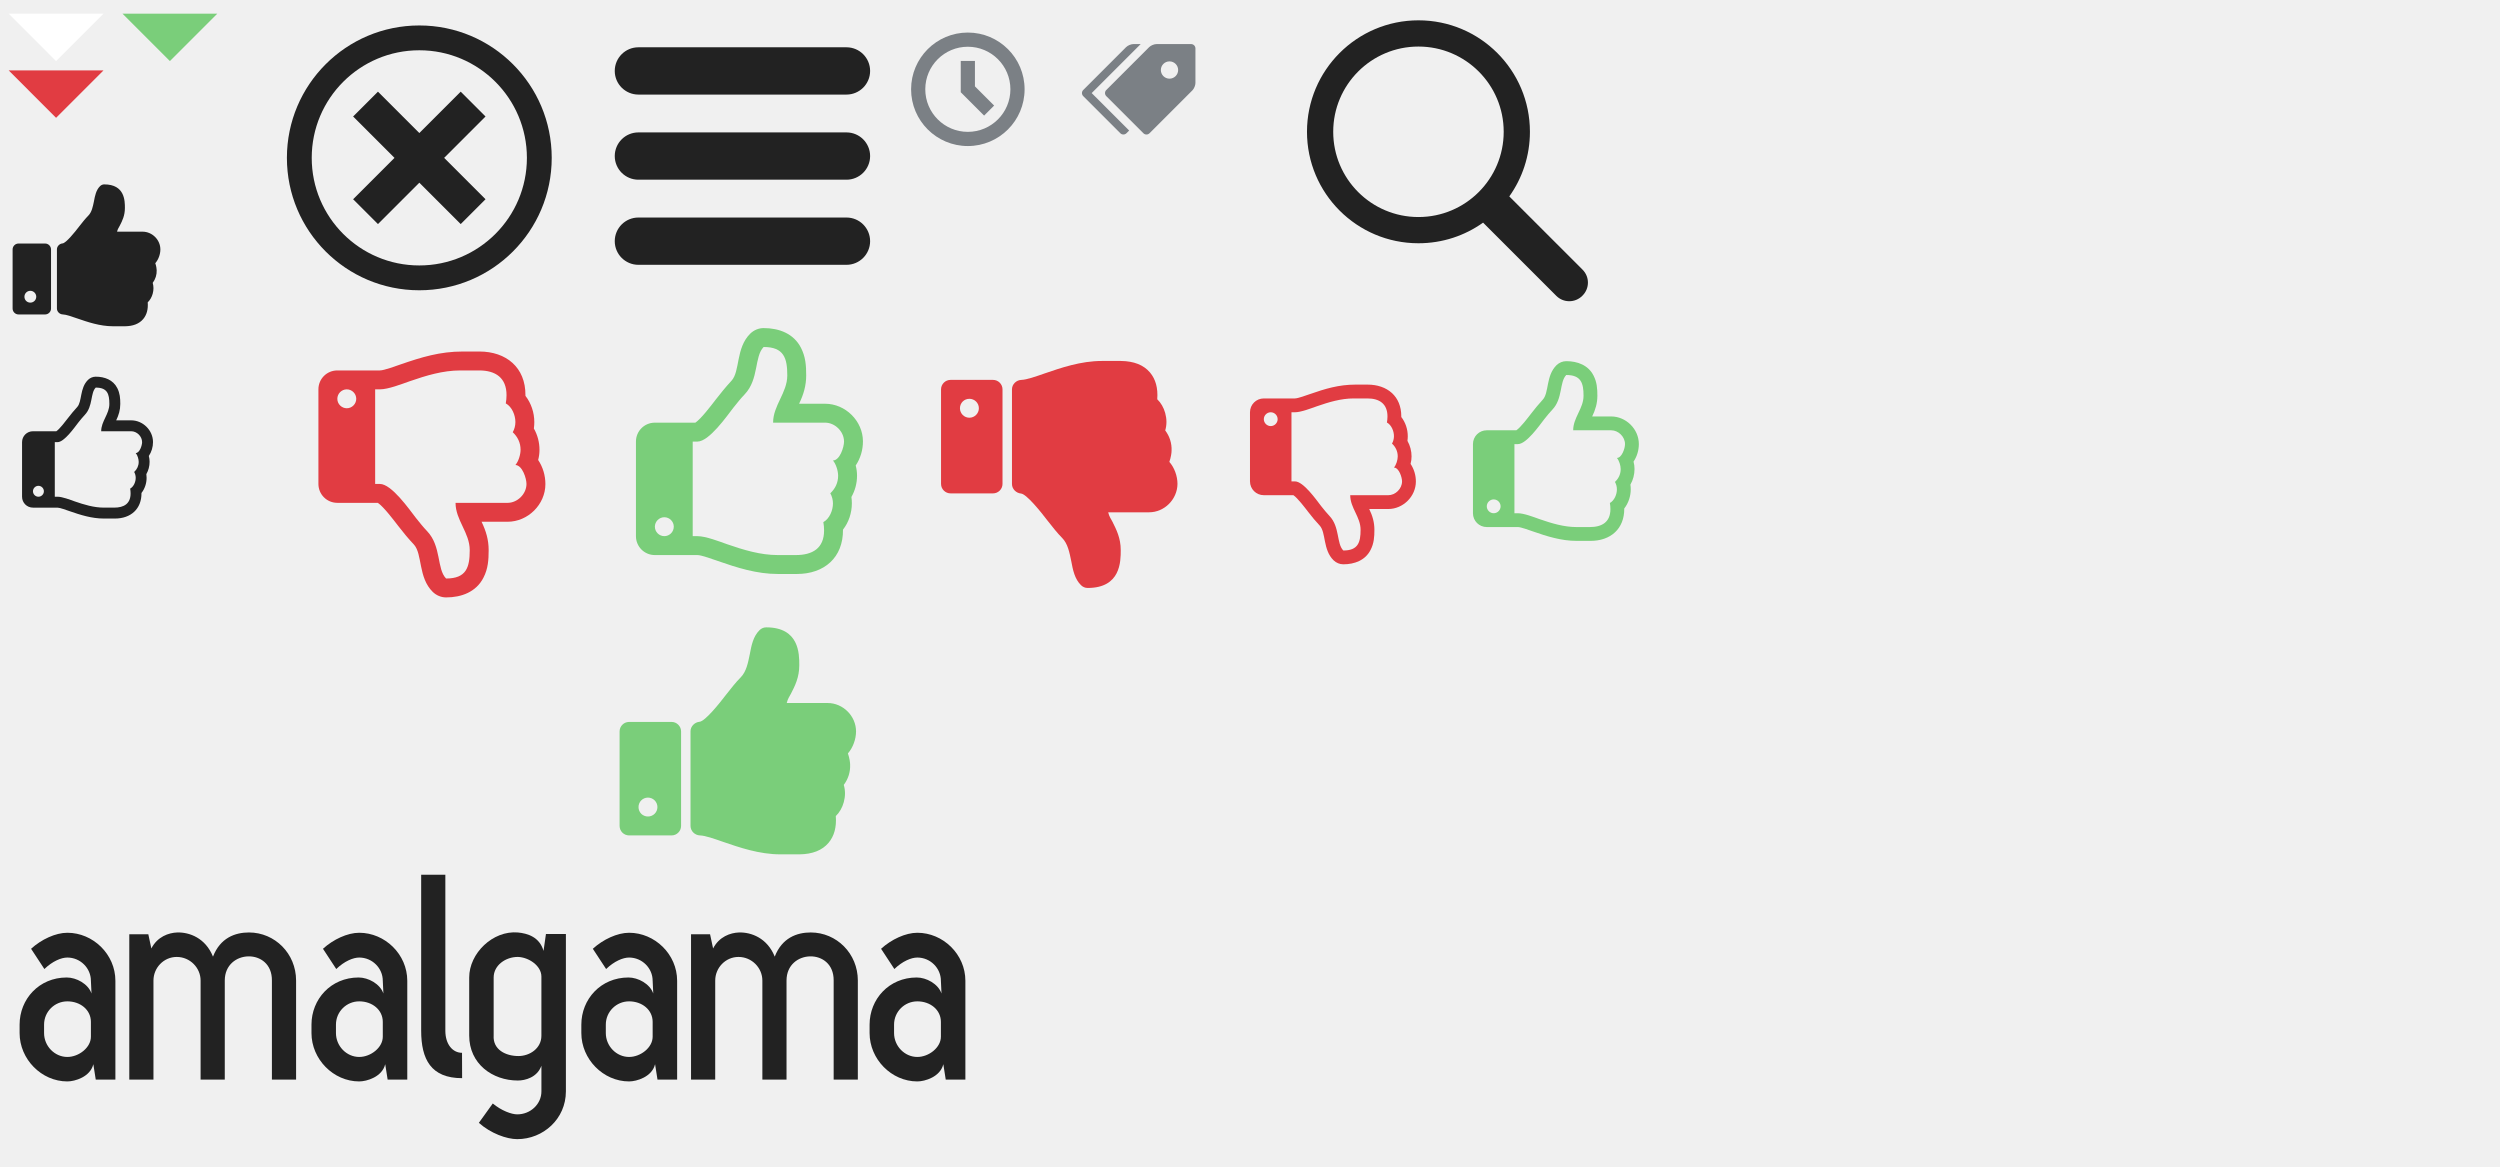
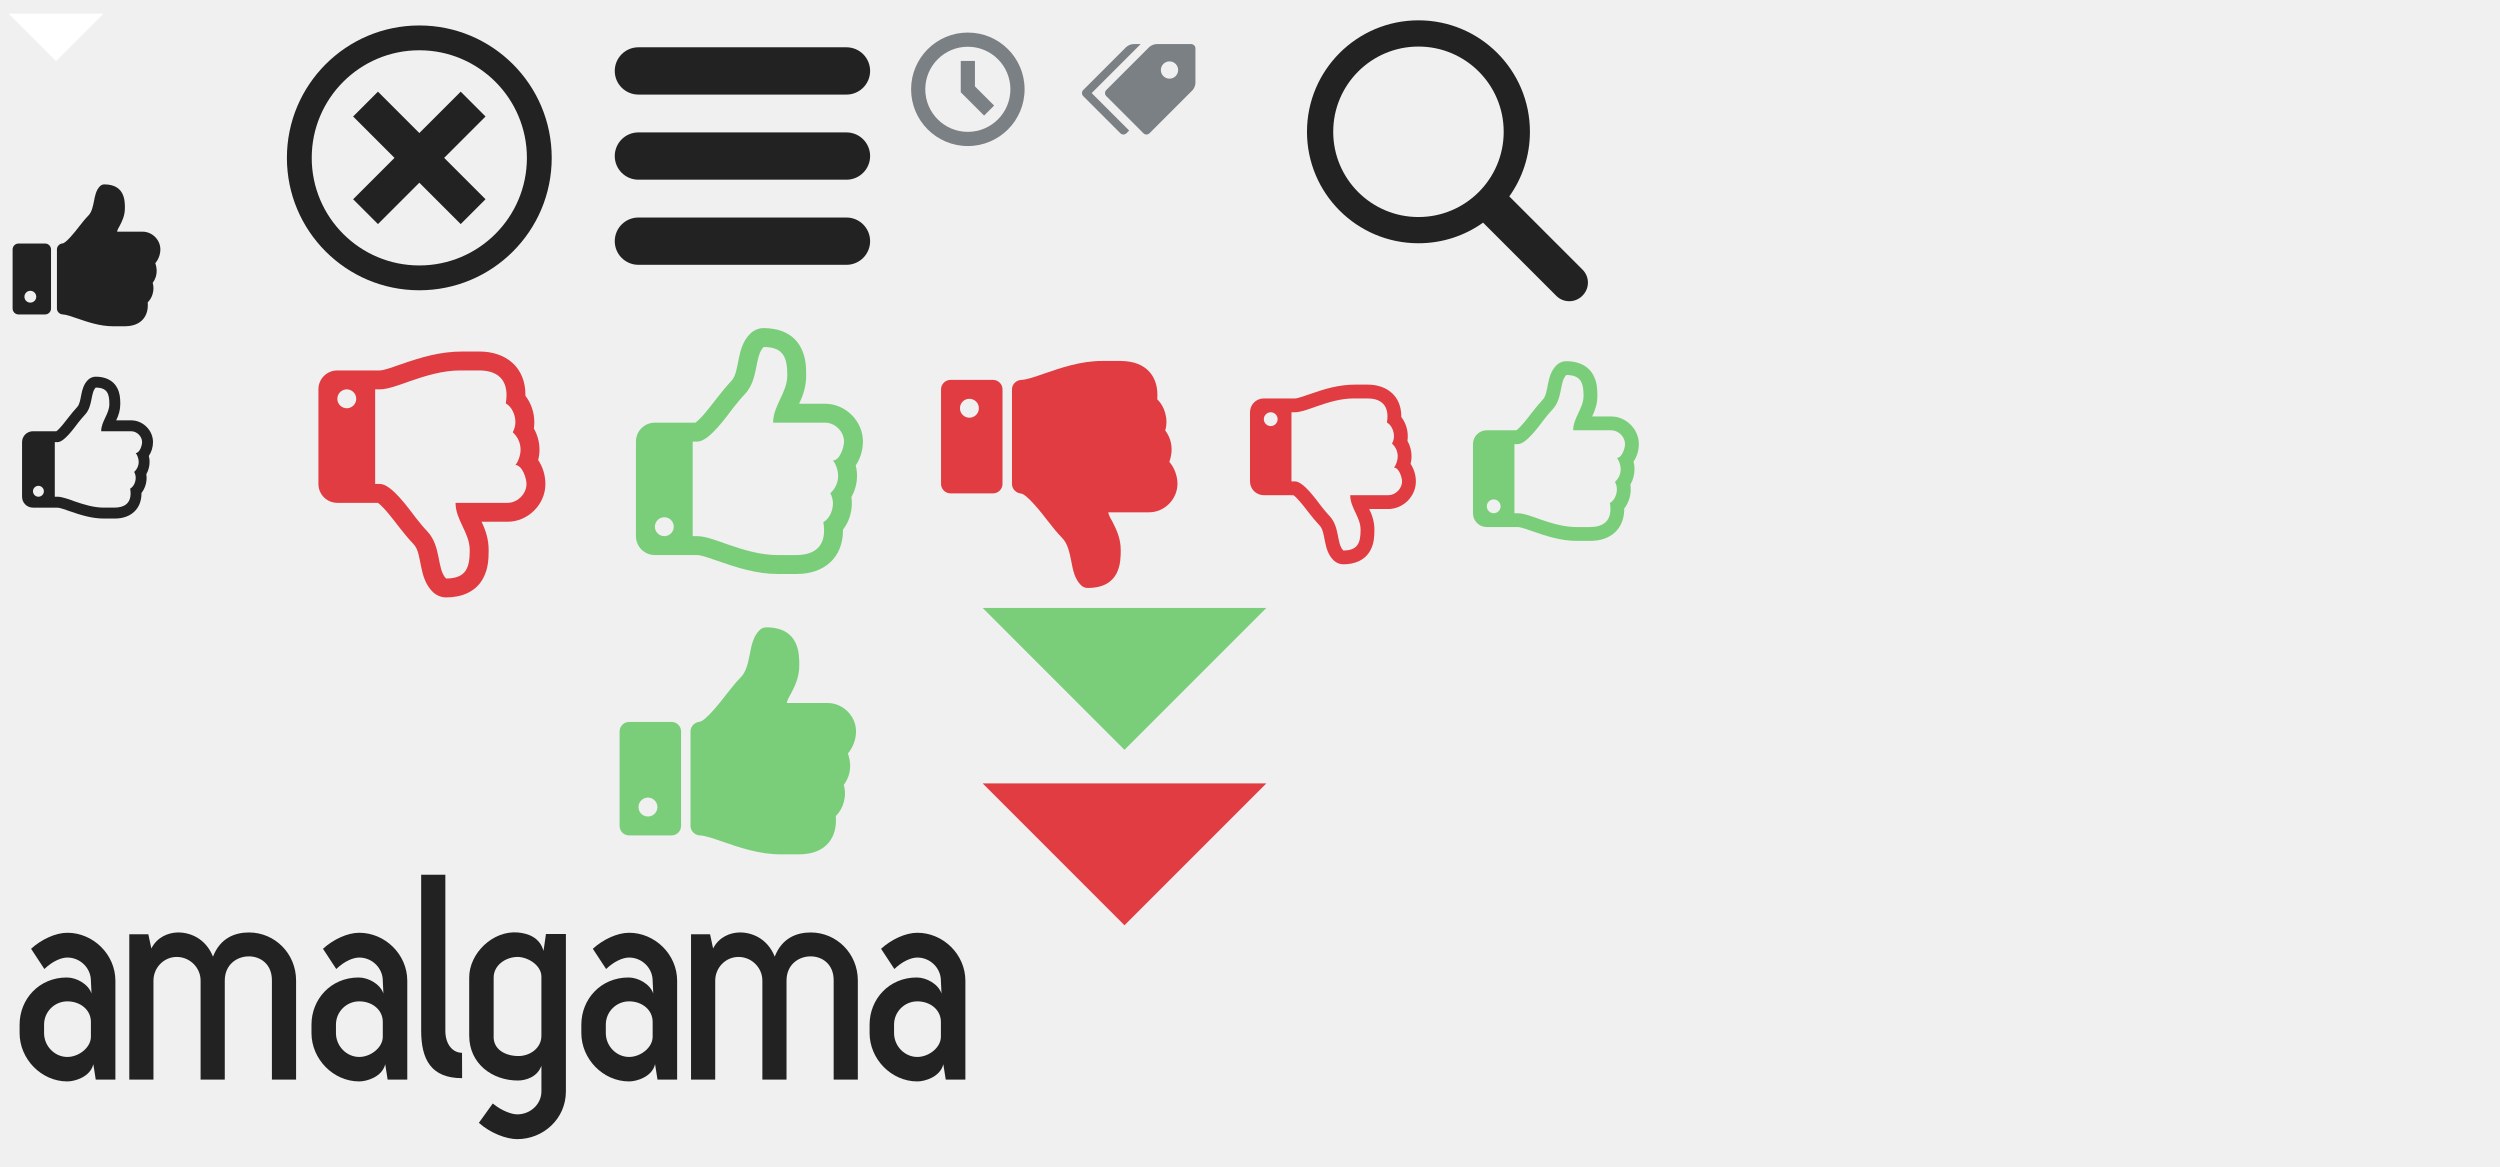
<svg xmlns="http://www.w3.org/2000/svg" version="1.1" id="Capa_1" x="0px" y="0px" width="264.333px" height="123.333px" viewBox="0 0 264.333 123.333" enable-background="new 0 0 264.333 123.333" xml:space="preserve">
  <path fill="#FFFFFF" d="M0.914,1.442h10.031L5.929,6.458L0.914,1.442z" />
-   <path fill="#7ACE7A" d="M12.947,1.442h10.031l-5.016,5.016L12.947,1.442z" />
+   <path fill="#7ACE7A" d="M103.898,64.279h29.997l-15,15L103.898,64.279z" />
  <g>
    <path fill="#222222" d="M44.335,2.692c-7.733,0-14,6.267-14,14s6.267,14,14,14s14-6.267,14-14S52.068,2.692,44.335,2.692z    M44.335,28.067c-6.282,0-11.375-5.092-11.375-11.375S38.053,5.316,44.335,5.316s11.376,5.093,11.376,11.376   S50.617,28.067,44.335,28.067z" />
    <path fill="#222222" d="M48.711,9.692l-4.375,4.375l-4.375-4.375l-2.625,2.625l4.375,4.375l-4.375,4.375l2.625,2.625l4.375-4.375   l4.375,4.375l2.625-2.625l-4.375-4.375l4.375-4.375L48.711,9.692z" />
  </g>
  <path fill="#7B8085" d="M104.053,12.222l-2.47-2.47v-3.31h1.5v2.69l2.03,2.03L104.053,12.222z M102.333,3.442c-3.314,0-6,2.686-6,6  s2.686,6,6,6s6-2.686,6-6S105.647,3.442,102.333,3.442z M102.333,13.942c-2.485,0-4.5-2.015-4.5-4.5s2.015-4.5,4.5-4.5  s4.5,2.015,4.5,4.5S104.818,13.942,102.333,13.942z" />
-   <path fill="#E13C42" d="M0.914,7.441h10.031l-5.016,5.016L0.914,7.441z" />
+   <path fill="#E13C42" d="M103.898,82.831h29.997l-15,15L103.898,82.831z" />
  <g>
    <path fill="#222222" d="M92,7.5c0,1.381-1.119,2.5-2.5,2.5h-22C66.119,10,65,8.881,65,7.5l0,0C65,6.119,66.119,5,67.5,5h22   C90.881,5,92,6.119,92,7.5L92,7.5z" />
    <path fill="#222222" d="M92,16.5c0,1.381-1.119,2.5-2.5,2.5h-22c-1.381,0-2.5-1.119-2.5-2.5l0,0c0-1.381,1.119-2.5,2.5-2.5h22   C90.881,14,92,15.119,92,16.5L92,16.5z" />
    <path fill="#222222" d="M92,25.5c0,1.381-1.119,2.5-2.5,2.5h-22c-1.381,0-2.5-1.119-2.5-2.5l0,0c0-1.381,1.119-2.5,2.5-2.5h22   C90.881,23,92,24.119,92,25.5L92,25.5z" />
  </g>
  <path fill="#222222" d="M3.833,31.373c0-0.342-0.283-0.625-0.625-0.625c-0.351,0-0.625,0.283-0.625,0.625  c0,0.351,0.274,0.625,0.625,0.625C3.549,31.998,3.833,31.724,3.833,31.373z M5.395,26.373v6.25c0,0.342-0.283,0.625-0.625,0.625  H1.958c-0.342,0-0.625-0.283-0.625-0.625v-6.25c0-0.342,0.283-0.625,0.625-0.625H4.77C5.112,25.748,5.395,26.032,5.395,26.373z   M16.957,26.373c0,0.517-0.205,1.074-0.537,1.455c0.107,0.312,0.146,0.606,0.146,0.742c0.019,0.488-0.127,0.947-0.42,1.338  c0.107,0.361,0.107,0.752,0,1.142c-0.097,0.361-0.283,0.684-0.527,0.918c0.059,0.732-0.107,1.328-0.479,1.767  c-0.42,0.498-1.064,0.752-1.924,0.762h-1.26c-1.396,0-2.715-0.459-3.769-0.821c-0.615-0.215-1.201-0.42-1.543-0.43  c-0.332-0.01-0.625-0.283-0.625-0.625v-6.26c0-0.322,0.274-0.596,0.596-0.625c0.361-0.029,1.299-1.191,1.729-1.757  c0.351-0.449,0.684-0.869,0.986-1.172c0.381-0.381,0.488-0.967,0.606-1.533c0.107-0.576,0.224-1.182,0.644-1.592  c0.117-0.117,0.274-0.186,0.439-0.186c2.187,0,2.187,1.748,2.187,2.5c0,0.801-0.283,1.367-0.547,1.875  c-0.107,0.215-0.205,0.312-0.283,0.625h2.705C16.097,24.499,16.956,25.358,16.957,26.373L16.957,26.373z" />
  <path fill="#222222" d="M4.64,51.944c0-0.316-0.261-0.577-0.577-0.577s-0.577,0.261-0.577,0.577s0.261,0.577,0.577,0.577  S4.64,52.259,4.64,51.944z M15.025,46.751c0-0.613-0.55-1.154-1.154-1.154h-3.173c0-1.055,0.865-1.821,0.865-2.885  c0-1.055-0.207-1.731-1.442-1.731c-0.577,0.586-0.279,1.965-1.154,2.885c-0.253,0.261-0.468,0.541-0.694,0.82  c-0.406,0.523-1.478,2.064-2.191,2.064H5.794v5.769h0.288c0.505,0,1.334,0.324,1.821,0.496c0.992,0.343,2.019,0.658,3.083,0.658  h1.091c1.019,0,1.731-0.406,1.731-1.505c0-0.171-0.018-0.343-0.045-0.505c0.378-0.207,0.586-0.721,0.586-1.136  c0-0.216-0.054-0.433-0.162-0.622c0.306-0.288,0.478-0.649,0.478-1.073c0-0.288-0.126-0.712-0.316-0.928  C14.772,47.897,15.025,47.085,15.025,46.751L15.025,46.751z M16.178,46.742c0,0.523-0.153,1.037-0.442,1.469  c0.054,0.198,0.081,0.415,0.081,0.622c0,0.451-0.117,0.902-0.343,1.298c0.018,0.126,0.027,0.261,0.027,0.388  c0,0.577-0.189,1.154-0.541,1.604c0.018,1.704-1.145,2.705-2.813,2.705h-1.163c-1.28,0-2.47-0.378-3.66-0.793  c-0.261-0.09-0.992-0.361-1.244-0.361H3.486c-0.64,0-1.154-0.514-1.154-1.154v-5.769c0-0.64,0.514-1.154,1.154-1.154h2.47  c0.351-0.234,0.965-1.046,1.235-1.397c0.306-0.397,0.622-0.784,0.965-1.154c0.541-0.577,0.253-2.001,1.154-2.885  c0.216-0.207,0.505-0.333,0.811-0.333c0.938,0,1.839,0.333,2.281,1.208c0.279,0.55,0.316,1.072,0.316,1.677  c0,0.631-0.162,1.172-0.433,1.731h1.587C15.114,44.444,16.178,45.498,16.178,46.742L16.178,46.742z" />
  <path fill="#E13C42" d="M37.667,42.167c0-0.547-0.453-1-1-1s-1,0.453-1,1s0.453,1,1,1S37.667,42.714,37.667,42.167z M55.667,51.167  c0-0.578-0.438-1.984-1.172-2c0.328-0.375,0.547-1.109,0.547-1.609c0-0.734-0.297-1.359-0.828-1.859  c0.187-0.328,0.281-0.703,0.281-1.078c0-0.719-0.359-1.609-1.016-1.969c0.047-0.281,0.078-0.578,0.078-0.875  c0-1.828-1.156-2.609-2.891-2.609h-2c-1.844,0-3.625,0.547-5.344,1.141c-0.844,0.297-2.281,0.859-3.156,0.859h-0.5v10h0.5  c1.234,0,3.094,2.672,3.797,3.578c0.391,0.484,0.766,0.969,1.203,1.422c1.516,1.594,1,3.984,2,5c2.141,0,2.5-1.172,2.5-3  c0-1.844-1.5-3.172-1.5-5h5.5C54.713,53.168,55.666,52.23,55.667,51.167L55.667,51.167z M57.667,51.183c0,2.156-1.844,3.984-4,3.984  h-2.75c0.469,0.969,0.75,1.906,0.75,3c0,1.031-0.063,1.969-0.547,2.906c-0.766,1.516-2.328,2.094-3.953,2.094  c-0.531,0-1.031-0.219-1.406-0.578c-1.563-1.531-1.078-4-2-5.016c-0.594-0.625-1.141-1.297-1.672-1.984  c-0.469-0.609-1.531-2.016-2.141-2.422h-4.281c-1.109,0-2-0.891-2-2v-10c0-1.109,0.891-2,2-2h4.5c0.438,0,1.703-0.469,2.156-0.625  c2.25-0.781,4.203-1.375,6.609-1.375h1.75c2.844,0,4.891,1.687,4.875,4.609v0.078c0.609,0.781,0.938,1.781,0.938,2.781  c0,0.219-0.016,0.453-0.047,0.672c0.391,0.688,0.594,1.469,0.594,2.25c0,0.359-0.047,0.734-0.141,1.078  C57.401,49.385,57.667,50.276,57.667,51.183L57.667,51.183z" />
  <path fill="#E13C42" d="M103.499,43.167c0,0.547-0.453,1-1,1c-0.562,0-1-0.453-1-1c0-0.562,0.438-1,1-1  C103.046,42.167,103.499,42.605,103.499,43.167z M105.999,51.167v-10c0-0.547-0.453-1-1-1h-4.5c-0.547,0-1,0.453-1,1v10  c0,0.547,0.453,1,1,1h4.5C105.546,52.167,105.999,51.714,105.999,51.167z M123.64,48.839c0.531,0.594,0.859,1.5,0.859,2.328  c-0.016,1.625-1.375,3-3,3h-4.328c0.125,0.5,0.281,0.656,0.453,1c0.406,0.812,0.875,1.719,0.875,3c0,1.203,0,4-3.5,4  c-0.266,0-0.516-0.109-0.703-0.297c-0.672-0.656-0.859-1.625-1.031-2.547c-0.187-0.906-0.359-1.844-0.969-2.453  c-0.484-0.484-1.016-1.156-1.578-1.875c-0.688-0.906-2.188-2.766-2.766-2.812c-0.516-0.047-0.953-0.484-0.953-1V41.167  c0-0.547,0.469-0.984,1-1c0.547-0.016,1.484-0.344,2.469-0.688c1.687-0.578,3.797-1.313,6.031-1.313h2.016  c1.375,0.016,2.406,0.422,3.078,1.219c0.594,0.703,0.859,1.656,0.766,2.828c0.391,0.375,0.688,0.891,0.844,1.469  c0.172,0.625,0.172,1.25,0,1.828c0.469,0.625,0.703,1.359,0.672,2.141C123.875,47.87,123.812,48.339,123.64,48.839L123.64,48.839z" />
  <g>
    <path fill="#7B8085" d="M125.941,4.661h-3.657c-0.251,0-0.602,0.145-0.78,0.323l-4.534,4.534c-0.178,0.178-0.178,0.469,0,0.646   l3.925,3.925c0.178,0.178,0.469,0.178,0.646,0l4.534-4.534c0.178-0.178,0.323-0.529,0.323-0.78V5.118   C126.398,4.867,126.192,4.661,125.941,4.661z M123.655,8.318c-0.505,0-0.914-0.409-0.914-0.914s0.409-0.914,0.914-0.914   c0.505,0,0.914,0.409,0.914,0.914S124.16,8.318,123.655,8.318z" />
    <path fill="#7B8085" d="M115.427,9.841l5.181-5.181h-0.762c-0.251,0-0.602,0.145-0.78,0.323l-4.534,4.534   c-0.178,0.178-0.178,0.469,0,0.646l3.925,3.925c0.178,0.178,0.469,0.178,0.646,0l0.286-0.286L115.427,9.841L115.427,9.841z" />
  </g>
  <g>
    <path fill="#222222" d="M2.072,109.231v-0.894c0-2.684,2.045-4.984,4.984-4.984c1.022,0,2.269,0.671,2.62,1.693l-0.064-1.342   c0-1.342-1.118-2.46-2.492-2.46c-0.639,0-1.565,0.383-2.428,1.214l-1.405-2.141c1.086-0.99,2.588-1.693,3.834-1.693   c2.715,0,5.08,2.268,5.08,5.08v10.447h-2.077l-0.256-1.629c-0.32,1.342-1.949,1.821-2.747,1.821   C4.372,114.343,2.072,111.979,2.072,109.231z M7.12,111.755c1.214,0,2.492-0.99,2.492-2.141v-1.565   c0-1.278-1.118-2.173-2.492-2.173c-1.342,0-2.46,1.086-2.46,2.46v0.894C4.659,110.605,5.778,111.755,7.12,111.755z" />
    <path fill="#222222" d="M16.226,114.151H13.67V98.784h2.013l0.32,1.501c0.639-1.246,1.821-1.661,2.747-1.693   c1.278-0.032,2.971,0.575,3.77,2.556c0.767-1.981,2.332-2.556,3.802-2.556c2.747,0,4.984,2.237,4.984,5.08v10.479H28.75v-10.479   c0.032-3.482-4.984-3.323-4.984,0v10.479H21.21v-10.479c0-1.342-1.118-2.492-2.524-2.492c-1.374,0-2.46,1.15-2.46,2.492   L16.226,114.151L16.226,114.151z" />
    <path fill="#222222" d="M32.934,109.231v-0.894c0-2.684,2.045-4.984,4.984-4.984c1.022,0,2.269,0.671,2.62,1.693l-0.064-1.342   c0-1.342-1.118-2.46-2.492-2.46c-0.639,0-1.565,0.383-2.428,1.214l-1.405-2.141c1.086-0.99,2.588-1.693,3.834-1.693   c2.715,0,5.08,2.268,5.08,5.08v10.447h-2.077l-0.256-1.629c-0.32,1.342-1.949,1.821-2.747,1.821   C35.235,114.343,32.934,111.979,32.934,109.231z M37.982,111.755c1.214,0,2.492-0.99,2.492-2.141v-1.565   c0-1.278-1.118-2.173-2.492-2.173c-1.342,0-2.46,1.086-2.46,2.46v0.894C35.522,110.605,36.64,111.755,37.982,111.755z" />
    <path fill="#222222" d="M48.851,111.317l0.01,2.681c-3.291,0-4.329-1.987-4.329-5.022V92.49h2.556v16.485   C47.088,110.445,47.877,111.317,48.851,111.317z" />
    <path fill="#222222" d="M54.689,120.445c-1.118,0-2.811-0.607-4.057-1.725l1.47-2.045c0.927,0.766,1.981,1.15,2.588,1.15   c1.406,0,2.556-1.086,2.556-2.428v-2.715c-0.447,1.246-1.725,1.565-2.492,1.565c-2.684,0-5.144-1.757-5.144-4.76v-6.134   c0-2.556,2.492-4.984,5.144-4.76c1.022,0.096,2.301,0.479,2.715,1.949l0.256-1.789h2.109v16.645   C59.832,118.305,57.436,120.445,54.689,120.445z M52.196,109.486c-0.096,1.502,1.278,2.173,2.62,2.173   c1.214,0,2.428-0.83,2.428-2.141v-6.262c0-1.15-1.342-2.045-2.492-2.077c-1.31,0-2.556,0.895-2.556,2.173V109.486z" />
    <path fill="#222222" d="M61.467,109.231v-0.894c0-2.684,2.045-4.984,4.984-4.984c1.022,0,2.269,0.671,2.62,1.693l-0.064-1.342   c0-1.342-1.118-2.46-2.492-2.46c-0.639,0-1.565,0.383-2.428,1.214l-1.405-2.141c1.086-0.99,2.588-1.693,3.834-1.693   c2.715,0,5.08,2.268,5.08,5.08v10.447h-2.077l-0.256-1.629c-0.32,1.342-1.949,1.821-2.747,1.821   C63.767,114.343,61.467,111.979,61.467,109.231z M66.515,111.755c1.214,0,2.492-0.99,2.492-2.141v-1.565   c0-1.278-1.118-2.173-2.492-2.173c-1.342,0-2.46,1.086-2.46,2.46v0.894C64.054,110.605,65.173,111.755,66.515,111.755z" />
    <path fill="#222222" d="M75.621,114.151h-2.556V98.784h2.013l0.32,1.501c0.639-1.246,1.821-1.661,2.748-1.693   c1.278-0.032,2.971,0.575,3.77,2.556c0.767-1.981,2.332-2.556,3.802-2.556c2.748,0,4.984,2.237,4.984,5.08v10.479h-2.556v-10.479   c0.032-3.482-4.984-3.323-4.984,0v10.479h-2.555v-10.479c0-1.342-1.118-2.492-2.524-2.492c-1.374,0-2.46,1.15-2.46,2.492   L75.621,114.151L75.621,114.151z" />
    <path fill="#222222" d="M91.944,109.231v-0.894c0-2.684,2.045-4.984,4.984-4.984c1.022,0,2.269,0.671,2.62,1.693l-0.064-1.342   c0-1.342-1.118-2.46-2.492-2.46c-0.639,0-1.565,0.383-2.428,1.214l-1.405-2.141c1.086-0.99,2.588-1.693,3.834-1.693   c2.715,0,5.08,2.268,5.08,5.08v10.447h-2.077l-0.256-1.629c-0.319,1.342-1.949,1.821-2.747,1.821   C94.245,114.343,91.944,111.979,91.944,109.231z M96.992,111.755c1.214,0,2.492-0.99,2.492-2.141v-1.565   c0-1.278-1.118-2.173-2.492-2.173c-1.342,0-2.46,1.086-2.46,2.46v0.894C94.532,110.605,95.65,111.755,96.992,111.755z" />
  </g>
  <path fill="#7ACE7A" d="M69.512,85.332c0-0.547-0.453-1-1-1c-0.562,0-1,0.453-1,1c0,0.562,0.438,1,1,1  C69.059,86.332,69.512,85.894,69.512,85.332z M72.012,77.332v10c0,0.547-0.453,1-1,1h-4.5c-0.547,0-1-0.453-1-1v-10  c0-0.547,0.453-1,1-1h4.5C71.559,76.332,72.012,76.785,72.012,77.332z M90.512,77.332c0,0.828-0.328,1.719-0.859,2.328  c0.172,0.5,0.234,0.969,0.234,1.188c0.031,0.781-0.203,1.516-0.672,2.141c0.172,0.578,0.172,1.203,0,1.828  c-0.156,0.578-0.453,1.094-0.844,1.469c0.094,1.172-0.172,2.125-0.766,2.828c-0.672,0.797-1.703,1.203-3.078,1.219h-2.016  c-2.234,0-4.344-0.734-6.031-1.313c-0.984-0.344-1.922-0.672-2.469-0.688c-0.531-0.016-1-0.453-1-1V77.316  c0-0.516,0.438-0.953,0.953-1c0.578-0.047,2.078-1.906,2.766-2.812c0.562-0.719,1.094-1.391,1.578-1.875  c0.609-0.609,0.781-1.547,0.969-2.453c0.172-0.922,0.359-1.891,1.031-2.547c0.187-0.187,0.438-0.297,0.703-0.297  c3.5,0,3.5,2.797,3.5,4c0,1.281-0.453,2.188-0.875,3c-0.172,0.344-0.328,0.5-0.453,1h4.328  C89.136,74.332,90.511,75.707,90.512,77.332L90.512,77.332z" />
  <path fill="#7ACE7A" d="M71.242,55.689c0-0.547-0.453-1-1-1s-1,0.453-1,1s0.453,1,1,1C70.789,56.689,71.242,56.236,71.242,55.689z   M89.242,46.689c0-1.062-0.953-2-2-2h-5.5c0-1.828,1.5-3.156,1.5-5c0-1.828-0.359-3-2.5-3c-1,1.016-0.484,3.406-2,5  c-0.438,0.453-0.812,0.938-1.203,1.422c-0.703,0.906-2.562,3.578-3.797,3.578h-0.5v10h0.5c0.875,0,2.312,0.562,3.156,0.859  c1.719,0.594,3.5,1.141,5.344,1.141h1.891c1.766,0,3-0.703,3-2.609c0-0.297-0.031-0.594-0.078-0.875  c0.656-0.359,1.016-1.25,1.016-1.969c0-0.375-0.094-0.75-0.281-1.078c0.531-0.5,0.828-1.125,0.828-1.859  c0-0.5-0.219-1.234-0.547-1.609C88.805,48.674,89.243,47.268,89.242,46.689L89.242,46.689z M91.242,46.673  c0,0.906-0.266,1.797-0.766,2.547c0.094,0.344,0.141,0.719,0.141,1.078c0,0.781-0.203,1.563-0.594,2.25  c0.031,0.219,0.047,0.453,0.047,0.672c0,1-0.328,2-0.938,2.781c0.031,2.953-1.984,4.688-4.875,4.688h-2.016  c-2.219,0-4.281-0.656-6.344-1.375c-0.453-0.156-1.719-0.625-2.156-0.625h-4.5c-1.109,0-2-0.891-2-2v-10c0-1.109,0.891-2,2-2h4.281  c0.609-0.406,1.672-1.813,2.141-2.422c0.531-0.688,1.078-1.359,1.672-2c0.938-1,0.438-3.469,2-5  c0.375-0.359,0.875-0.578,1.406-0.578c1.625,0,3.187,0.578,3.953,2.094c0.484,0.953,0.547,1.859,0.547,2.906  c0,1.094-0.281,2.031-0.75,3h2.75C89.397,42.689,91.241,44.517,91.242,46.673L91.242,46.673z" />
-   <path fill="#E13C42" d="M135.09,44.321c0-0.4-0.331-0.731-0.731-0.731c-0.4,0-0.731,0.331-0.731,0.731s0.331,0.731,0.731,0.731  C134.759,45.052,135.09,44.721,135.09,44.321z M148.243,50.898c0-0.422-0.32-1.45-0.856-1.462c0.24-0.274,0.4-0.81,0.4-1.176  c0-0.536-0.217-0.993-0.605-1.359c0.137-0.24,0.205-0.514,0.205-0.788c0-0.525-0.262-1.176-0.742-1.439  c0.034-0.205,0.057-0.422,0.057-0.639c0-1.336-0.845-1.907-2.113-1.907h-1.462c-1.348,0-2.649,0.4-3.905,0.834  c-0.617,0.217-1.667,0.628-2.306,0.628h-0.365v7.308h0.365c0.902,0,2.261,1.953,2.775,2.615c0.286,0.354,0.56,0.708,0.879,1.039  c1.108,1.165,0.731,2.911,1.462,3.654c1.565,0,1.827-0.856,1.827-2.192c0-1.348-1.096-2.318-1.096-3.654h4.019  C147.546,52.36,148.243,51.675,148.243,50.898L148.243,50.898z M149.705,50.909c0,1.576-1.348,2.911-2.923,2.911h-2.01  c0.343,0.708,0.548,1.393,0.548,2.192c0,0.753-0.046,1.439-0.4,2.124c-0.56,1.108-1.701,1.53-2.889,1.53  c-0.388,0-0.753-0.16-1.027-0.422c-1.142-1.119-0.788-2.923-1.462-3.666c-0.434-0.457-0.834-0.948-1.222-1.45  c-0.343-0.445-1.119-1.473-1.565-1.77h-3.128c-0.81,0-1.462-0.651-1.462-1.462V43.59c0-0.81,0.651-1.462,1.462-1.462h3.288  c0.32,0,1.244-0.343,1.576-0.457c1.644-0.571,3.071-1.005,4.83-1.005h1.279c2.078,0,3.574,1.233,3.563,3.368v0.057  c0.445,0.571,0.685,1.301,0.685,2.032c0,0.16-0.012,0.331-0.034,0.491c0.286,0.503,0.434,1.074,0.434,1.644  c0,0.262-0.034,0.536-0.103,0.788C149.511,49.596,149.705,50.247,149.705,50.909L149.705,50.909z" />
+   <path fill="#E13C42" d="M135.09,44.321c0-0.4-0.331-0.731-0.731-0.731c-0.4,0-0.731,0.331-0.731,0.731s0.331,0.731,0.731,0.731  S135.09,44.721,135.09,44.321z M148.243,50.898c0-0.422-0.32-1.45-0.856-1.462c0.24-0.274,0.4-0.81,0.4-1.176  c0-0.536-0.217-0.993-0.605-1.359c0.137-0.24,0.205-0.514,0.205-0.788c0-0.525-0.262-1.176-0.742-1.439  c0.034-0.205,0.057-0.422,0.057-0.639c0-1.336-0.845-1.907-2.113-1.907h-1.462c-1.348,0-2.649,0.4-3.905,0.834  c-0.617,0.217-1.667,0.628-2.306,0.628h-0.365v7.308h0.365c0.902,0,2.261,1.953,2.775,2.615c0.286,0.354,0.56,0.708,0.879,1.039  c1.108,1.165,0.731,2.911,1.462,3.654c1.565,0,1.827-0.856,1.827-2.192c0-1.348-1.096-2.318-1.096-3.654h4.019  C147.546,52.36,148.243,51.675,148.243,50.898L148.243,50.898z M149.705,50.909c0,1.576-1.348,2.911-2.923,2.911h-2.01  c0.343,0.708,0.548,1.393,0.548,2.192c0,0.753-0.046,1.439-0.4,2.124c-0.56,1.108-1.701,1.53-2.889,1.53  c-0.388,0-0.753-0.16-1.027-0.422c-1.142-1.119-0.788-2.923-1.462-3.666c-0.434-0.457-0.834-0.948-1.222-1.45  c-0.343-0.445-1.119-1.473-1.565-1.77h-3.128c-0.81,0-1.462-0.651-1.462-1.462V43.59c0-0.81,0.651-1.462,1.462-1.462h3.288  c0.32,0,1.244-0.343,1.576-0.457c1.644-0.571,3.071-1.005,4.83-1.005h1.279c2.078,0,3.574,1.233,3.563,3.368v0.057  c0.445,0.571,0.685,1.301,0.685,2.032c0,0.16-0.012,0.331-0.034,0.491c0.286,0.503,0.434,1.074,0.434,1.644  c0,0.262-0.034,0.536-0.103,0.788C149.511,49.596,149.705,50.247,149.705,50.909L149.705,50.909z" />
  <path fill="#7ACE7A" d="M158.664,53.535c0-0.4-0.331-0.731-0.731-0.731c-0.4,0-0.731,0.331-0.731,0.731s0.331,0.731,0.731,0.731  S158.664,53.935,158.664,53.535z M171.818,46.958c0-0.776-0.696-1.462-1.462-1.462h-4.019c0-1.336,1.096-2.306,1.096-3.654  c0-1.336-0.262-2.192-1.827-2.192c-0.731,0.742-0.354,2.489-1.462,3.654c-0.32,0.331-0.593,0.685-0.879,1.039  c-0.514,0.662-1.872,2.615-2.775,2.615h-0.365v7.308h0.365c0.639,0,1.69,0.411,2.306,0.628c1.256,0.434,2.558,0.834,3.905,0.834  h1.382c1.291,0,2.192-0.514,2.192-1.907c0-0.217-0.023-0.434-0.057-0.639c0.479-0.262,0.742-0.913,0.742-1.439  c0-0.274-0.069-0.548-0.205-0.788c0.388-0.365,0.605-0.822,0.605-1.358c0-0.365-0.16-0.902-0.4-1.176  C171.499,48.409,171.819,47.381,171.818,46.958L171.818,46.958z M173.28,46.947c0,0.662-0.194,1.313-0.56,1.861  c0.069,0.251,0.103,0.525,0.103,0.788c0,0.571-0.148,1.142-0.434,1.644c0.023,0.16,0.034,0.331,0.034,0.491  c0,0.731-0.24,1.462-0.685,2.032c0.023,2.158-1.45,3.426-3.563,3.426h-1.473c-1.622,0-3.128-0.479-4.636-1.005  c-0.331-0.114-1.256-0.457-1.576-0.457h-3.288c-0.81,0-1.462-0.651-1.462-1.462v-7.308c0-0.81,0.651-1.462,1.462-1.462h3.128  c0.445-0.297,1.222-1.325,1.565-1.77c0.388-0.503,0.788-0.993,1.222-1.462c0.685-0.731,0.32-2.535,1.462-3.654  c0.274-0.262,0.639-0.422,1.027-0.422c1.188,0,2.329,0.422,2.889,1.53c0.354,0.696,0.4,1.359,0.4,2.124  c0,0.799-0.205,1.484-0.548,2.192h2.01C171.931,44.035,173.279,45.371,173.28,46.947L173.28,46.947z" />
  <path fill="#222222" d="M156.81,23.54c-1.927,1.373-4.285,2.181-6.832,2.181c-6.509,0-11.786-5.278-11.786-11.786  s5.277-11.786,11.786-11.786s11.786,5.278,11.786,11.786c0,2.547-0.808,4.905-2.181,6.832l7.744,7.744  c0.763,0.763,0.757,1.984,0,2.74l-0.032,0.032c-0.754,0.754-1.984,0.757-2.74,0l-7.744-7.744L156.81,23.54z M149.978,22.948  c4.978,0,9.013-4.035,9.013-9.013s-4.035-9.013-9.013-9.013s-9.013,4.035-9.013,9.013S145,22.948,149.978,22.948L149.978,22.948z" />
</svg>
